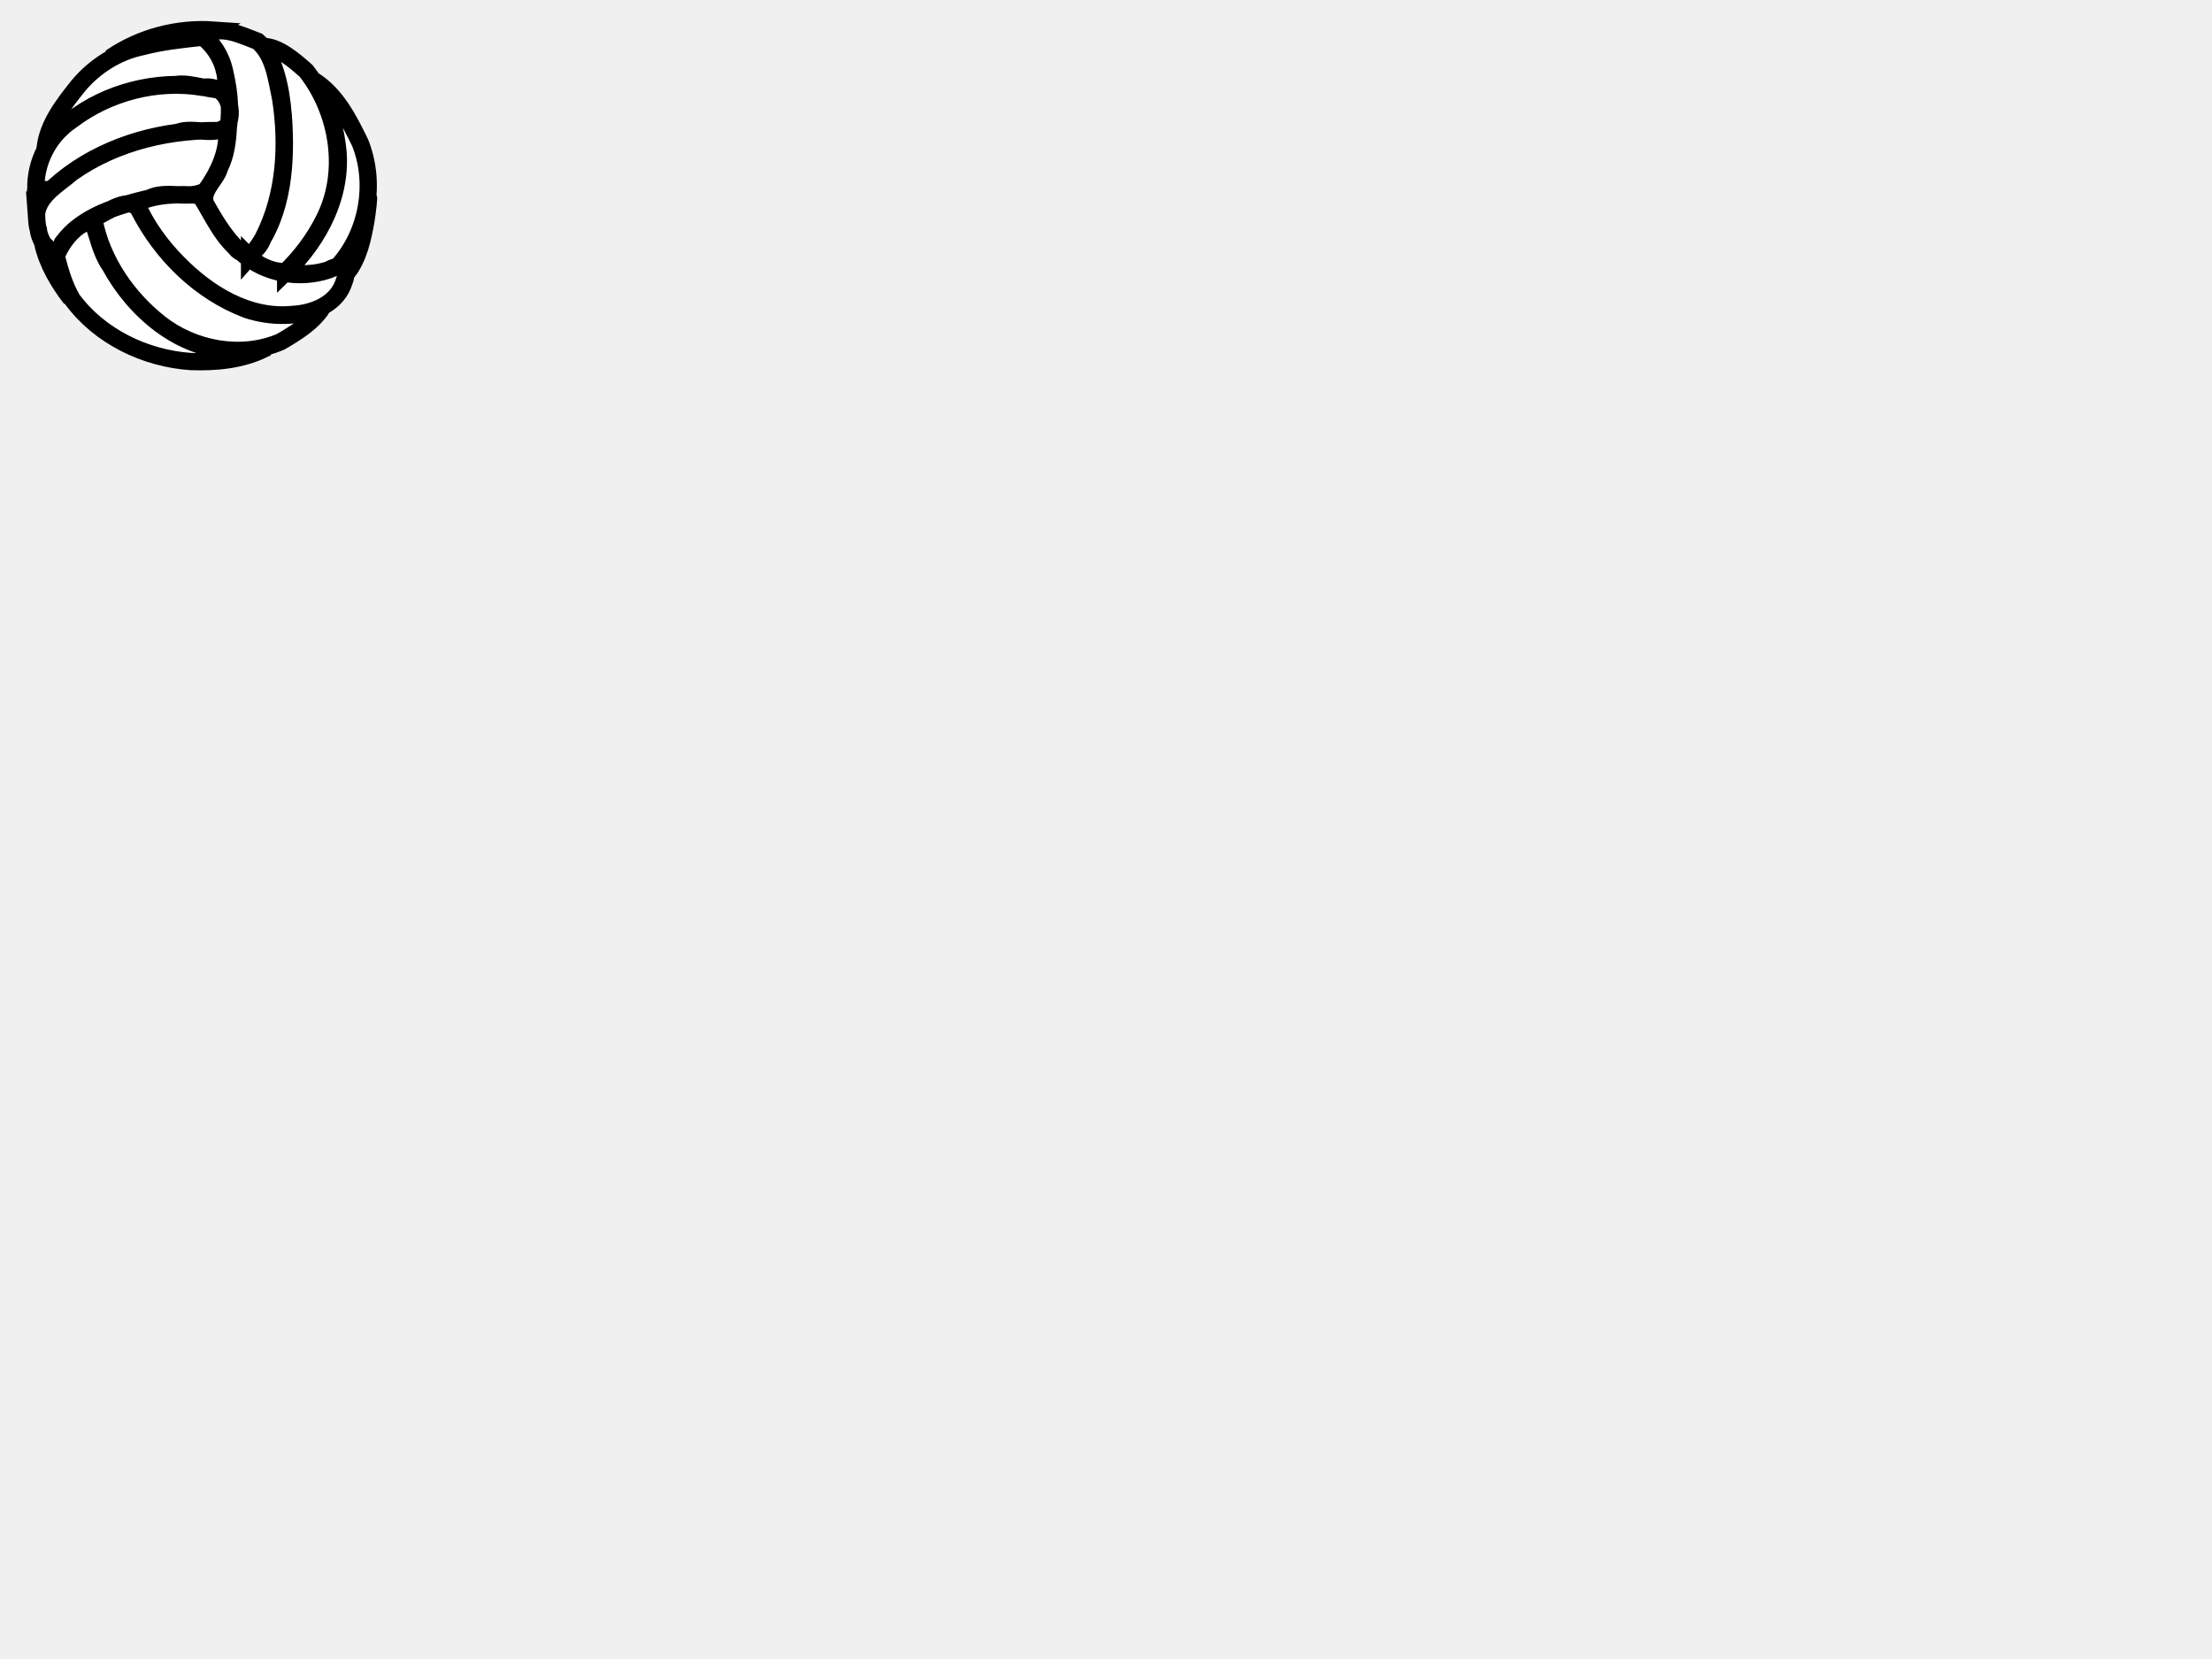
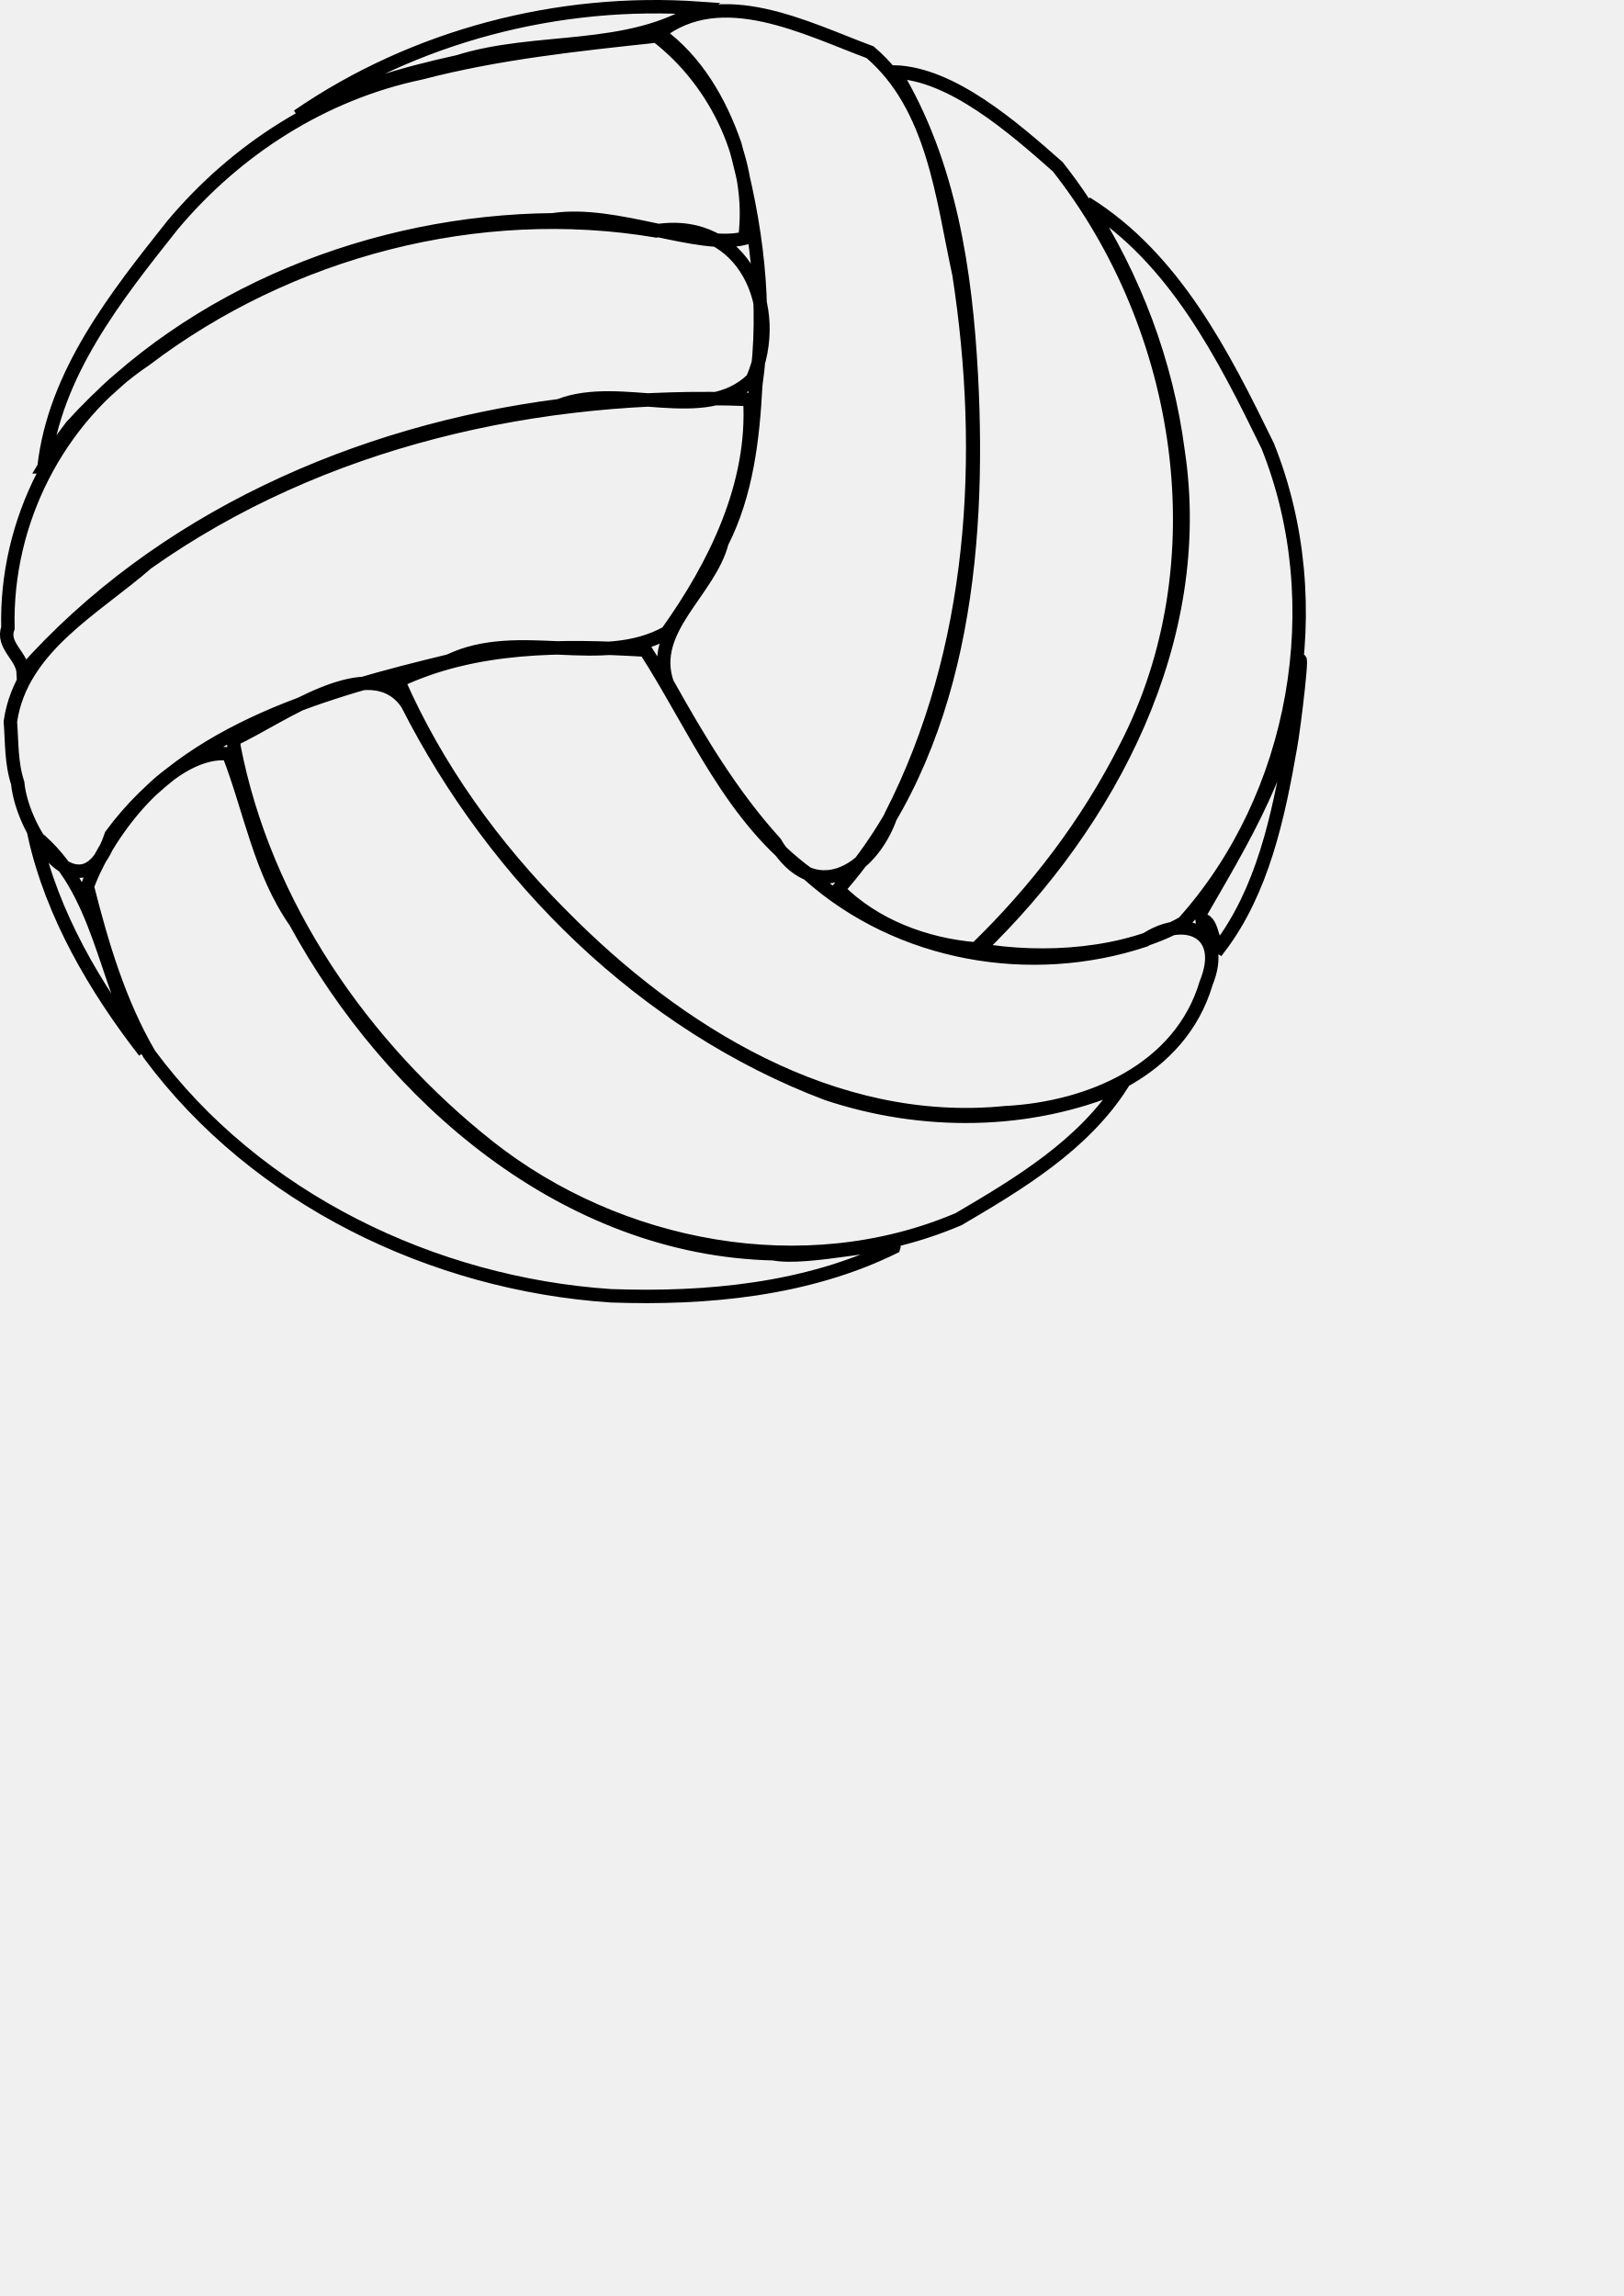
- <svg xmlns="http://www.w3.org/2000/svg" width="640" height="480">
-   <g>
-     <path id="svg_3" d="m10.366,54.855c-0.198,-7.866 3.698,-15.595 10.251,-19.993c10.684,-8.121 24.786,-11.821 38.042,-9.585c6.564,-1.013 9.469,5.801 7.16,11.049c-3.569,3.491 -9.778,0.171 -14.4,1.976c-14.987,1.93 -29.78,8.446 -39.909,19.894c-0.062,-1.225 -1.63,-2.041 -1.143,-3.341l-0,0zm0.181,6.981c0.798,-5.549 6.332,-8.438 10.18,-11.811c12.954,-9.168 29.193,-12.804 44.896,-12.188c0.389,6.322 -2.586,12.357 -6.166,17.366c-4.915,2.74 -11.028,-0.38 -16.239,2.115c-9.139,2.212 -19.311,5 -25.161,12.967c-2.125,6.398 -6.618,-0.114 -6.965,-3.88c-0.494,-1.496 -0.425,-3.033 -0.546,-4.57l-0,-0zm2.509,-18.975c0.782,-6.962 5.371,-12.719 9.581,-18.024c4.745,-5.654 11.205,-9.799 18.465,-11.317c5.754,-1.503 11.684,-2.128 17.583,-2.759c4.474,3.436 7.32,9.412 6.57,15.064c-3.475,0.88 -9.619,-2.095 -14.304,-1.37c-13.288,0.125 -26.873,5.451 -35.853,15.387c-0.748,0.959 -1.42,1.975 -2.042,3.02l0,0zm-0.712,27.465c4.969,3.985 5.132,10.891 8.186,16.089c-3.66,-4.712 -6.883,-10.217 -8.186,-16.089zm3.935,3.796c1.559,-4.295 6.445,-10.332 10.523,-9.883c1.63,4.198 2.336,8.747 4.985,12.532c7.113,13.057 20.129,24.352 35.604,24.707c2.531,0.513 9.239,-1.191 8.967,-0.486c-6.468,3.176 -13.956,3.873 -21.082,3.617c-13.235,-0.879 -26.418,-7.236 -34.374,-17.99c-2.252,-3.863 -3.532,-8.189 -4.622,-12.497l0,-0.001zm10.894,-10.951c3.571,-1.661 10.262,-6.713 12.945,-2.641c6.549,12.899 17.621,23.866 31.251,29.024c7.077,2.361 15.038,2.324 21.94,-0.623c-2.878,4.469 -7.641,7.335 -12.13,9.967c-11.471,4.896 -25.338,2.241 -35.004,-5.392c-9.355,-7.406 -16.698,-18.005 -18.978,-29.829l-0.013,-0.274l-0.011,-0.232l0,0l0,0zm4.786,-46.446c8.682,-5.972 19.44,-8.772 29.934,-8.028c-5.372,3.429 -12.112,2.126 -18.002,3.982c-4.109,0.895 -8.188,2.098 -11.932,4.046l0,0zm7.496,42.075c5.716,-2.706 12.221,-2.662 18.398,-2.291c3.724,5.8 6.38,12.542 12.163,16.724c6.739,6.018 16.545,7.716 25.037,4.889c2.916,-1.97 6.154,-0.711 4.561,3.197c-1.917,6.488 -8.724,9.338 -14.961,9.653c-12.761,1.275 -24.436,-5.975 -33.057,-14.732c-5.029,-5.035 -9.277,-10.906 -12.14,-17.438l0,0zm19.384,-48.245c4.651,-3.69 10.986,-0.351 15.745,1.415c4.734,4.05 5.368,10.789 6.619,16.542c2.091,13.505 1.245,28.014 -5.072,40.341c-1.51,4.321 -5.848,6.662 -8.629,1.99c-3.231,-3.564 -5.702,-7.711 -8.034,-11.886c-1.379,-3.995 3.135,-6.811 4.08,-10.464c1.842,-3.642 2.31,-7.738 2.517,-11.724c0.868,-5.963 0.014,-12.148 -1.554,-17.922c-1.1,-3.195 -2.886,-6.289 -5.674,-8.293l0,0zm13.369,63.784c9.156,-10.344 10.608,-25.033 9.919,-38.258c-0.42,-7.797 -1.605,-15.855 -5.717,-22.645c4.249,0.132 8.818,4.122 12.147,7.061c9.435,11.996 12.209,29.546 5.037,43.329c-2.822,5.573 -6.643,10.604 -11.13,14.943c-3.756,-0.309 -7.563,-1.73 -10.256,-4.431l0,0zm10.441,4.491c9.861,-9.504 17.002,-23.163 14.871,-37.169c-0.848,-6.56 -3.244,-12.896 -6.831,-18.446c6.57,4.094 10.222,11.344 13.508,18.08c4.723,11.773 2.155,26.122 -6.285,35.531c-4.335,2.459 -10.451,2.835 -15.263,2.003zm16.234,-2.198c3.383,-5.909 7.221,-11.899 7.573,-18.909c0.526,-2.344 -0.29,4.599 -0.573,6.06c-0.9,5.159 -2.074,10.665 -5.272,14.874c-0.736,-0.408 -0.407,-2.395 -1.729,-2.024l-0,0z" stroke-linecap="null" stroke-linejoin="null" stroke-dasharray="null" stroke-width="5" stroke="#000000" fill="#ffffff" />
+ <svg xmlns="http://www.w3.org/2000/svg" width="210mm" height="297mm" viewBox="0 0 744.094 1052.362" id="svg2" version="1.1">
+   <defs id="defs4" />
+   <g id="layer1">
+     <path style="fill:none;fill-rule:evenodd;stroke:#000000;stroke-width:6.153px" d="M 3.636,287.794 C 2.418,239.397 26.386,191.847 66.705,164.787 132.442,114.824 219.205,92.057 300.762,105.813 c 40.386,-6.232 58.26,35.694 44.052,67.98 -21.96,21.476 -60.158,1.051 -88.6,12.159 C 164.007,197.825 72.987,237.914 10.668,308.351 10.288,300.816 0.641,295.795 3.636,287.794 l -1.84e-5,0 z m 1.114,42.949 C 9.66,296.602 43.709,278.826 67.384,258.077 147.085,201.668 246.994,179.298 343.61,183.092 c 2.394,38.9 -15.911,76.028 -37.935,106.845 -30.242,16.861 -67.851,-2.338 -99.91,13.01 C 149.537,316.558 86.949,333.708 50.961,382.728 37.885,422.094 10.245,382.027 8.107,358.858 5.067,349.653 5.49,340.196 4.75,330.743 l -3.67e-5,0 z M 20.187,213.999 C 25,171.163 53.233,135.743 79.133,103.104 108.329,68.318 148.075,42.816 192.739,33.474 c 35.402,-9.247 71.888,-13.093 108.184,-16.977 27.526,21.142 45.035,57.906 40.423,92.682 -21.379,5.415 -59.179,-12.893 -88.007,-8.428 -81.758,0.77 -165.339,33.538 -220.591,94.669 -4.6,5.899 -8.737,12.151 -12.562,18.579 l 0,0 z m -4.382,168.981 c 30.573,24.516 31.575,67.007 50.363,98.991 C 43.647,452.978 23.823,419.106 15.805,382.98 Z m 24.209,23.356 c 9.591,-26.426 39.656,-63.566 64.741,-60.804 10.028,25.829 14.372,53.816 30.671,77.102 43.762,80.333 123.847,149.828 219.055,152.015 15.57,3.156 56.845,-7.329 55.167,-2.991 -39.793,19.544 -85.864,23.829 -129.71,22.257 C 198.51,588.508 117.401,549.398 68.449,483.228 54.594,459.462 46.718,432.841 40.014,406.34 l 0,-0.004 z m 67.024,-67.378 c 21.972,-10.218 63.137,-41.302 79.648,-16.249 40.293,79.361 108.414,146.84 192.277,178.573 43.542,14.526 92.525,14.297 134.986,-3.831 -17.709,27.496 -47.013,45.129 -74.629,61.325 C 368.741,588.902 283.425,572.567 223.957,525.599 166.399,480.034 121.218,414.821 107.191,342.072 l -0.083,-1.685 -0.071,-1.43 0,0 0,0 z M 136.482,53.194 C 189.898,16.454 256.091,-0.777 320.655,3.8 287.605,24.894 246.135,16.881 209.895,28.302 184.612,33.807 159.516,41.209 136.482,53.194 l 0,2e-5 z m 46.122,258.872 c 35.168,-16.647 75.19,-16.376 113.196,-14.099 22.914,35.688 39.253,77.169 74.831,102.897 41.463,37.023 101.798,47.475 154.042,30.077 17.941,-12.121 37.86,-4.376 28.062,19.668 -11.795,39.921 -53.674,57.453 -92.052,59.389 -78.516,7.843 -150.345,-36.765 -203.385,-90.641 -30.942,-30.978 -57.076,-67.101 -74.694,-107.291 l 3e-5,2e-5 z M 301.869,15.236 c 28.618,-22.705 67.592,-2.16 96.874,8.705 29.124,24.918 33.027,66.379 40.724,101.775 12.868,83.093 7.663,172.357 -31.203,248.205 -9.288,26.587 -35.98,40.99 -53.089,12.245 -19.881,-21.927 -35.083,-47.441 -49.43,-73.128 -8.485,-24.58 19.289,-41.906 25.105,-64.38 11.333,-22.407 14.215,-47.61 15.487,-72.133 5.34,-36.686 0.086,-74.745 -9.562,-110.267 -6.766,-19.656 -17.754,-38.694 -34.907,-51.022 l 0,1.8e-5 z m 82.254,392.436 c 56.335,-63.645 65.266,-154.019 61.025,-235.384 -2.582,-47.972 -9.877,-97.547 -35.173,-139.324 26.141,0.809 54.256,25.364 74.737,43.446 58.049,73.808 75.12,181.783 30.989,266.589 -17.36,34.292 -40.874,65.243 -68.478,91.936 -23.109,-1.899 -46.533,-10.642 -63.1,-27.263 l 4e-5,0 z m 64.241,27.631 C 509.033,376.829 552.969,292.789 539.857,206.617 534.637,166.258 519.901,127.271 497.831,93.127 c 40.42,25.187 62.894,69.798 83.11,111.242 29.06,72.433 13.262,160.718 -38.671,218.61 -26.67,15.127 -64.301,17.442 -93.906,12.324 z m 99.88,-13.525 c 20.812,-36.355 44.427,-73.21 46.596,-116.343 3.235,-14.421 -1.783,28.295 -3.524,37.282 -5.535,31.74 -12.763,65.615 -32.434,91.512 -4.526,-2.511 -2.507,-14.737 -10.639,-12.451 l -4e-5,0 z" id="path3333" />
  </g>
</svg>
